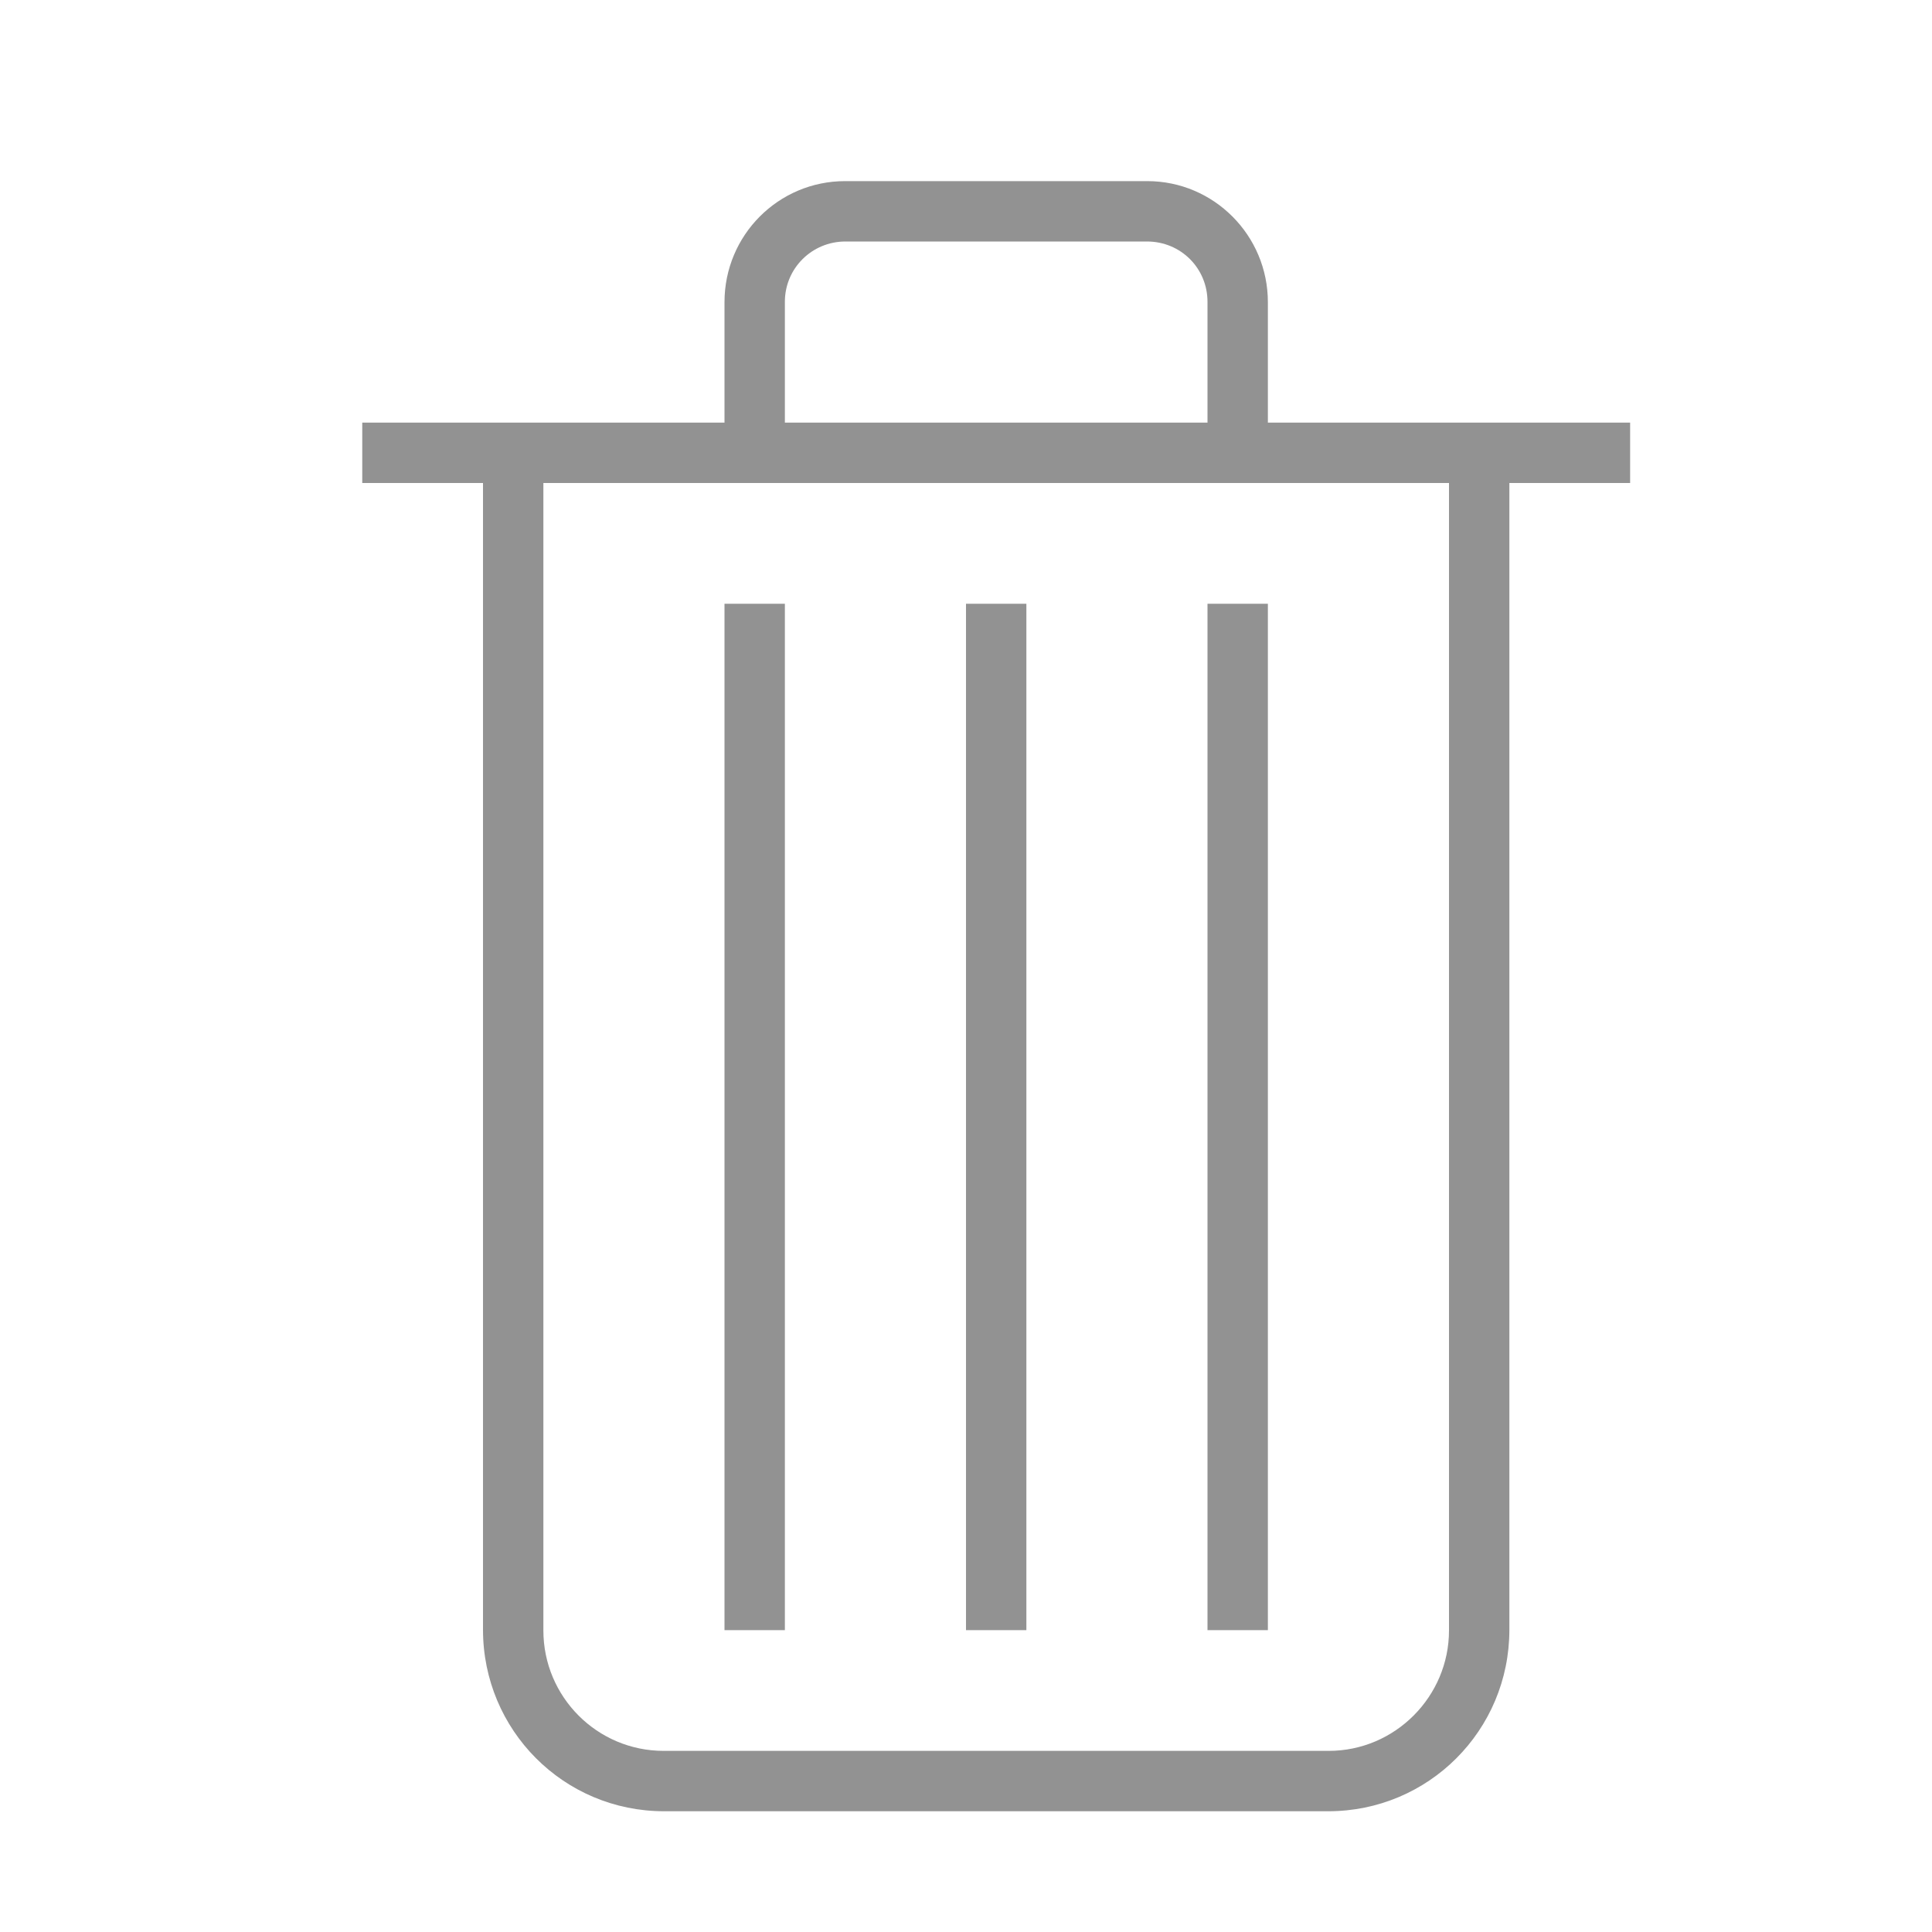
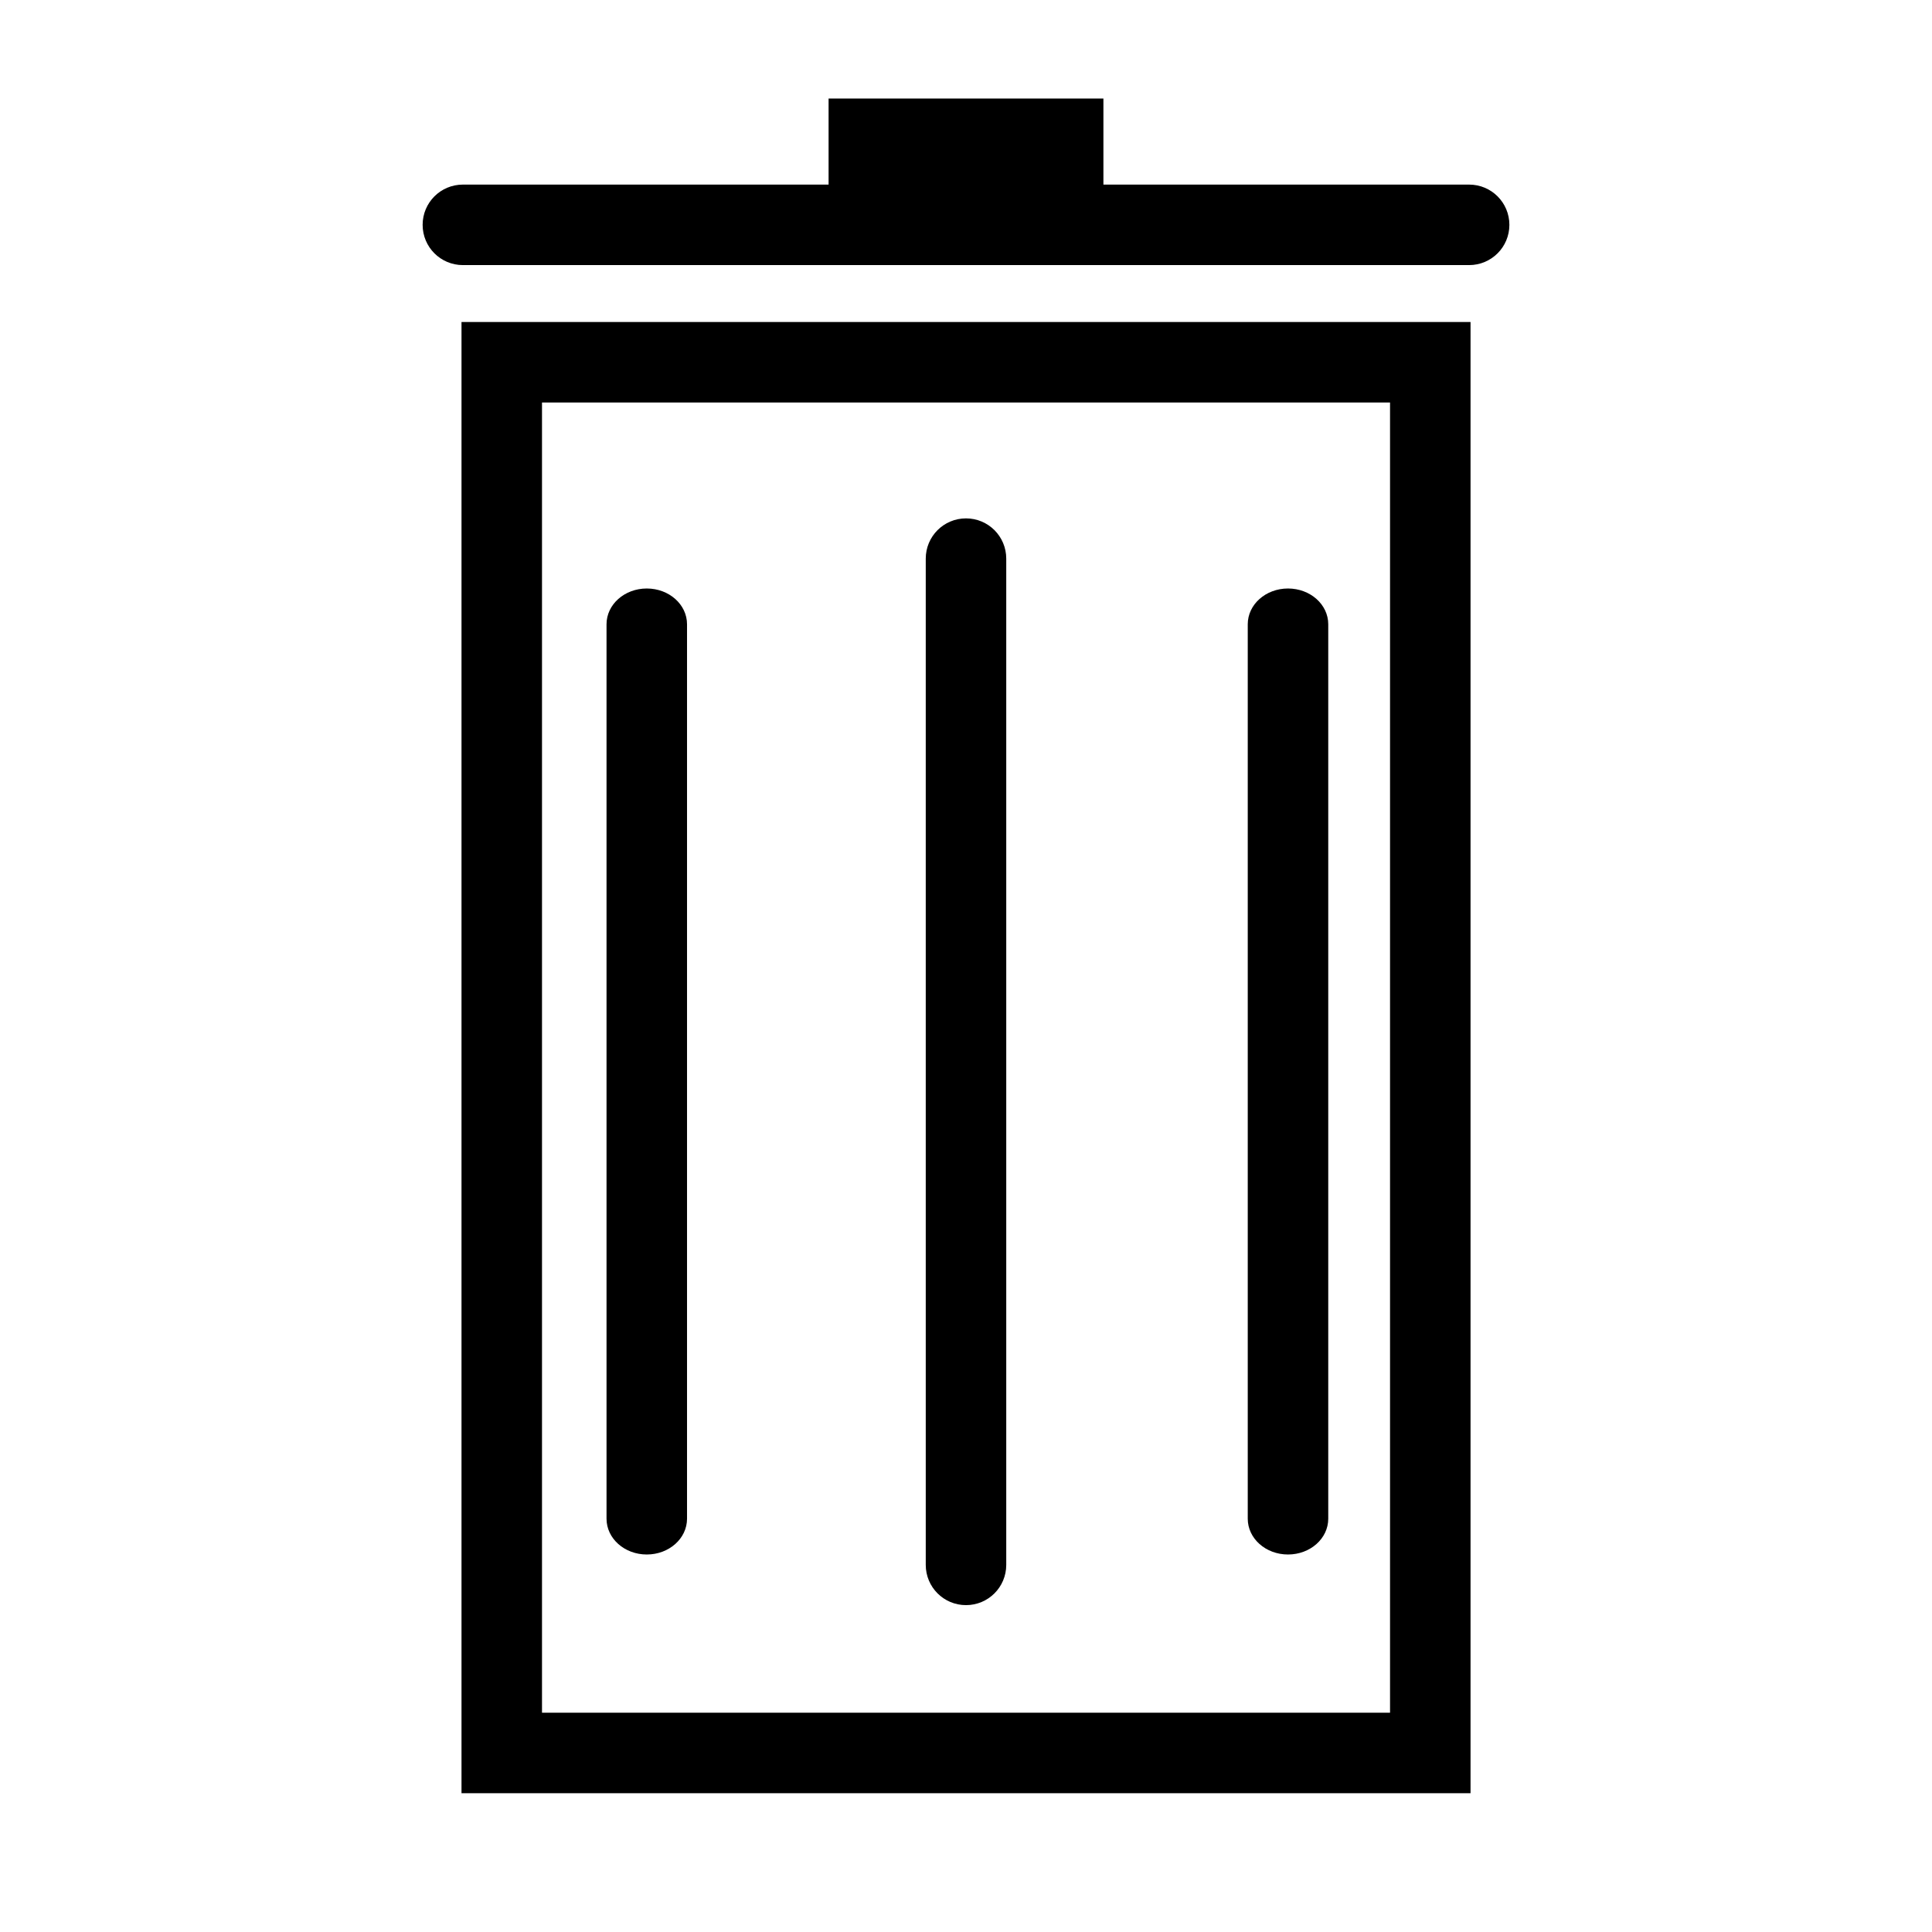
- <svg xmlns="http://www.w3.org/2000/svg" height="32px" version="1.1" viewBox="0 0 32 32" width="32px">
-   <defs />
-   <g fill="none" fill-rule="evenodd" id="Page-1" stroke="none" stroke-width="1">
-     <g fill="#929292" id="icon-27-trash-can">
-       <path d="M23,7 L21,7 L21,7 L21,5.005 C21,3.898 20.104,3 19.003,3 L13.997,3 C12.894,3 12,3.894 12,5.005 L12,7 L10,7 L6,7 L6,8 L8,8 L8,26.993 C8,28.654 9.334,30 11,30 L22,30 C23.657,30 25,28.664 25,26.993 L25,8 L27,8 L27,7 L23,7 L23,7 L23,7 Z M9,8 L9,27.005 C9,28.107 9.893,29 10.992,29 L22.008,29 C23.108,29 24,28.098 24,27.005 L24,8 L9,8 L9,8 Z M12,10 L12,27 L13,27 L13,10 L12,10 L12,10 Z M16,10 L16,27 L17,27 L17,10 L16,10 L16,10 Z M20,10 L20,27 L21,27 L21,10 L20,10 L20,10 Z M14.003,4 C13.449,4 13,4.443 13,4.999 L13,7 L20,7 L20,4.999 C20,4.447 19.562,4 18.997,4 L14.003,4 L14.003,4 Z" id="trash-can" />
-     </g>
+ <svg xmlns="http://www.w3.org/2000/svg" width="48" height="48">
+   <g>
+     <rect fill="none" id="canvas_background" height="402" width="582" y="-1" x="-1" />
+   </g>
+   <g>
+     <rect id="svg_15" height="34.552" width="23.069" y="9" x="12.466" stroke-width="2" stroke="#000" fill="none" />
+     <path stroke-width="0" id="svg_9" d="m24,39.879c-0.553,0 -1,-0.447 -1,-1l0,-25c0,-0.553 0.447,-1 1,-1s1,0.447 1,1l0,25c0,0.553 -0.447,1 -1,1z" />
+     <path stroke="null" stroke-width="0" id="svg_11" d="m32,38.621c-0.553,0 -1,-0.397 -1,-0.889l0,-22.222c0,-0.492 0.447,-0.889 1,-0.889s1,0.397 1,0.889l0,22.222c0,0.492 -0.447,0.889 -1,0.889z" />
+     <path stroke="null" stroke-width="0" id="svg_14" d="m16.069,38.621c-0.553,0 -1,-0.397 -1,-0.889l0,-22.222c0,-0.492 0.447,-0.889 1,-0.889s1,0.397 1,0.889l0,22.222c0,0.492 -0.447,0.889 -1,0.889z" />
+     <path transform="rotate(90 24,5.586185) " stroke-width="0" id="svg_16" d="m24,19.086c-0.553,0 -1,-0.447 -1,-1l0,-25c0,-0.553 0.447,-1 1,-1s1,0.447 1,1l0,25c0,0.553 -0.447,1 -1,1z" />
+     <rect id="svg_17" height="3.517" width="6.828" y="2.448" x="20.586" fill-opacity="null" stroke-opacity="null" stroke-width="0" stroke="null" fill="null" />
  </g>
</svg>
